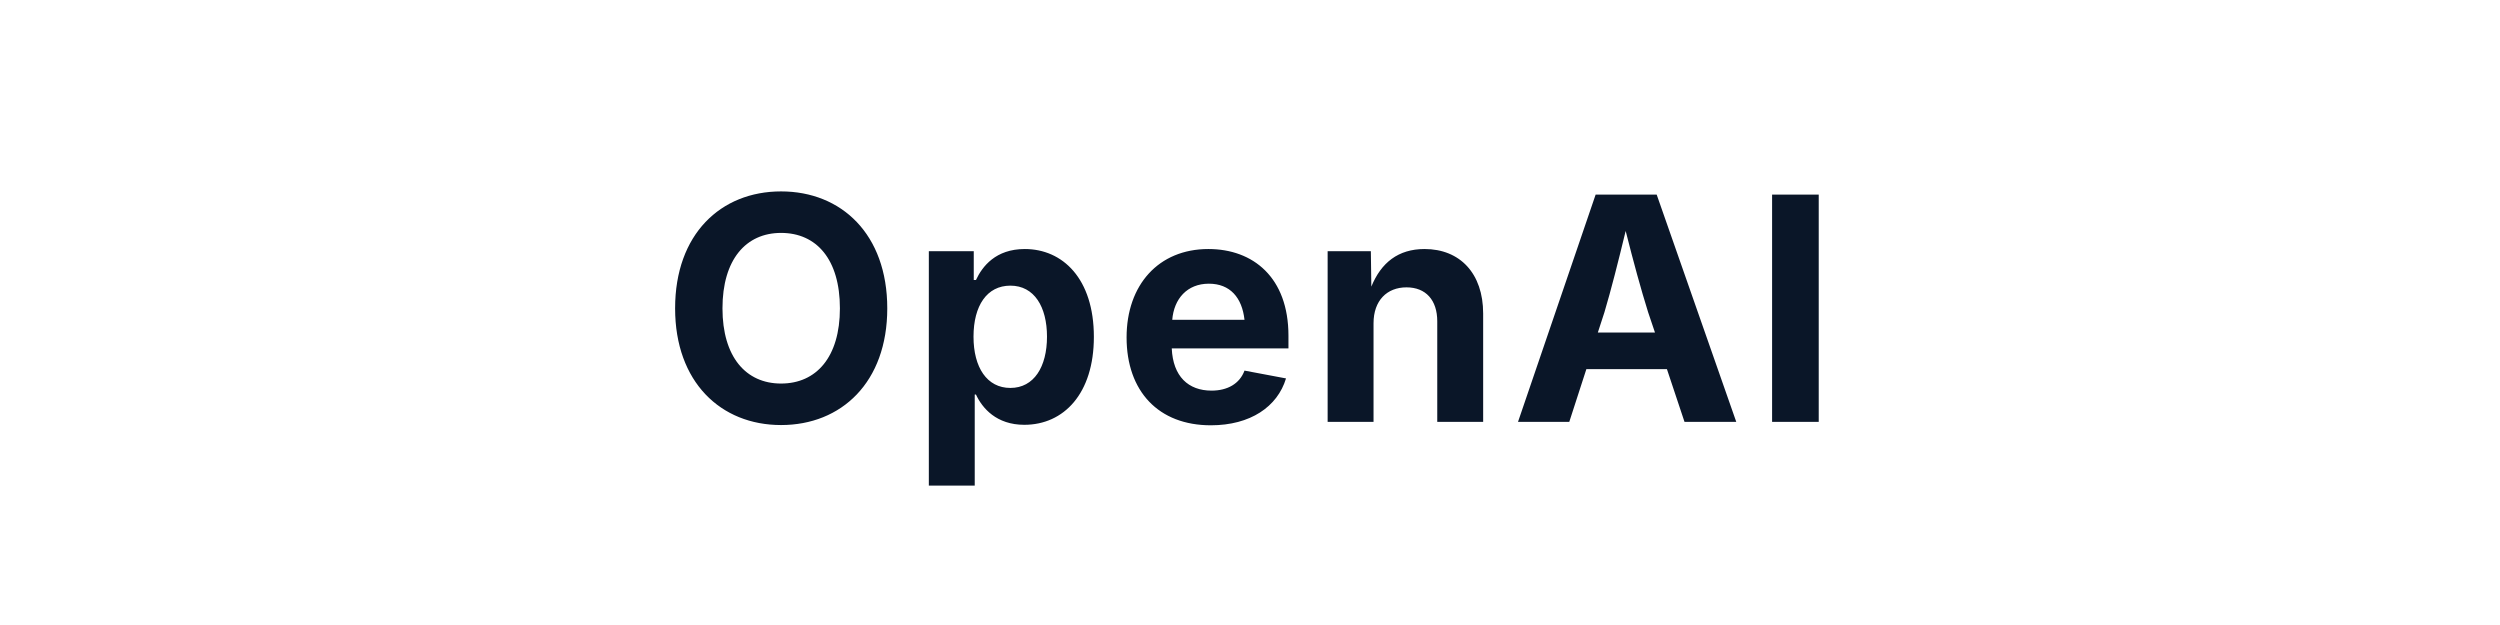
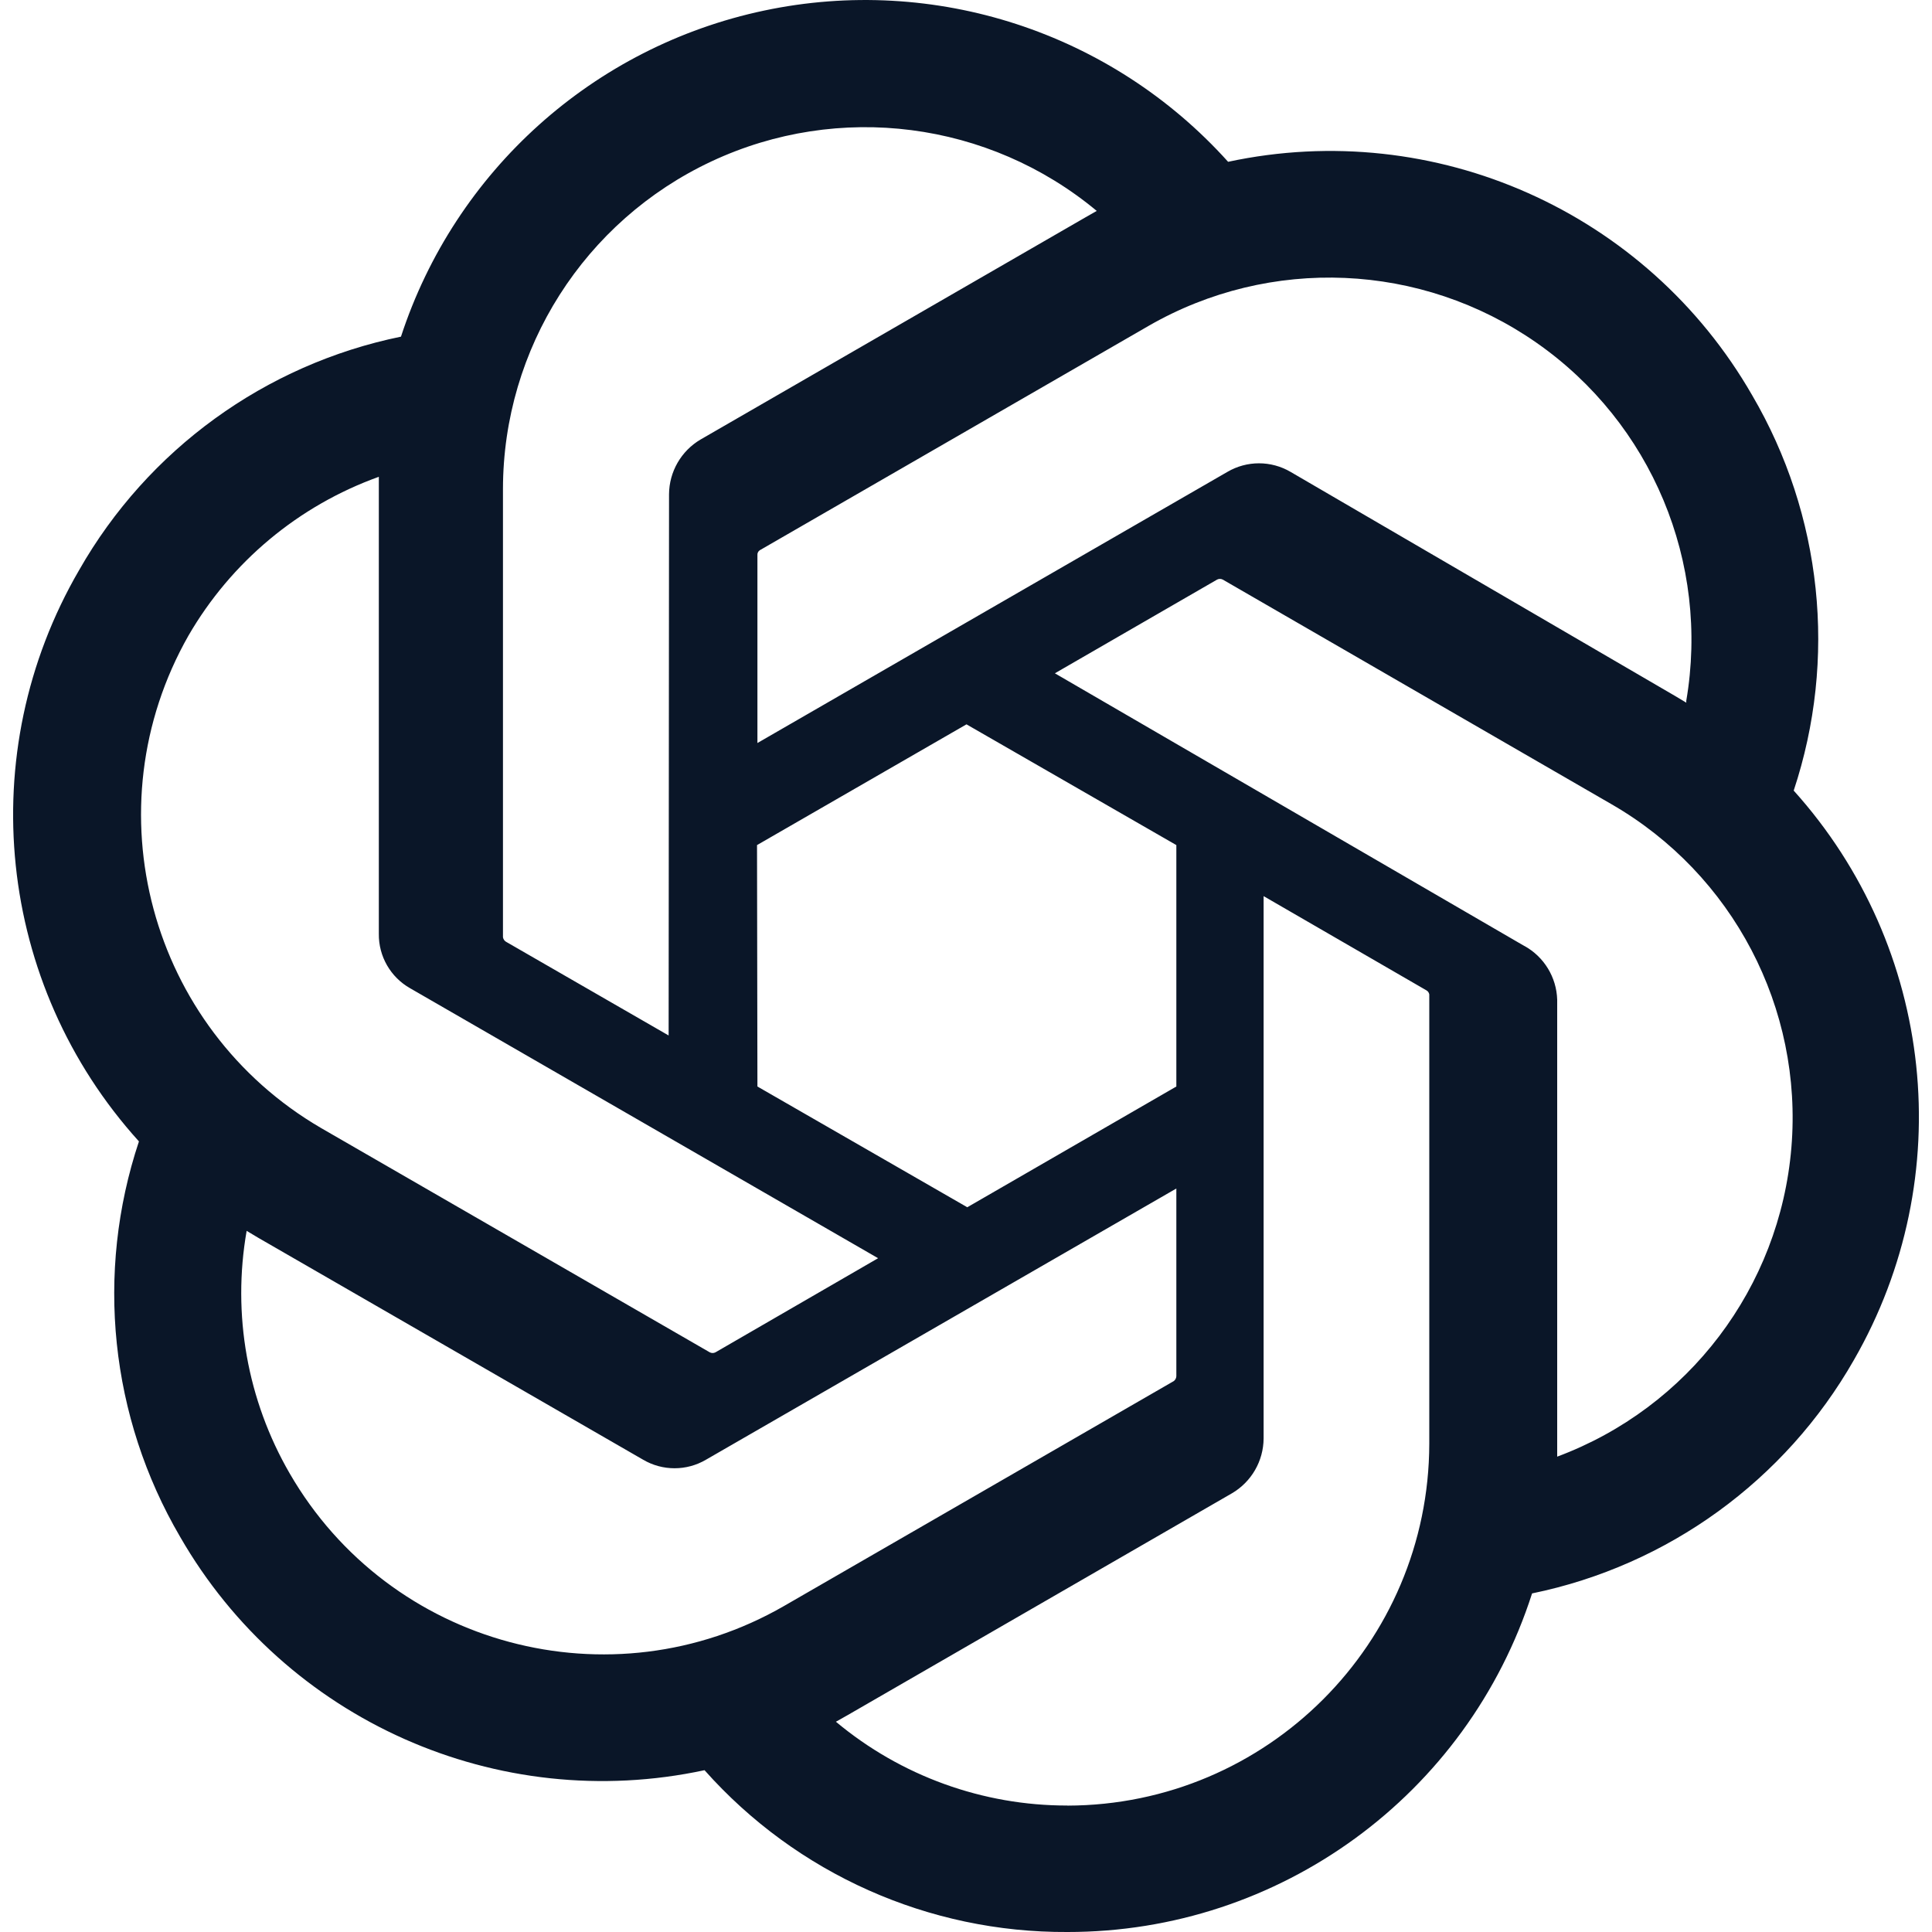
- <svg xmlns="http://www.w3.org/2000/svg" viewBox="0 0 160 40" role="img">
-   <text x="80" y="27" text-anchor="middle" font-family="ui-sans-serif,system-ui,-apple-system,'Segoe UI',sans-serif" font-size="20" font-weight="700" fill="#0A1628" letter-spacing="0.5">OpenAI</text>
+ <svg xmlns="http://www.w3.org/2000/svg" viewBox="0 0 24 24" role="img" aria-label="OpenAI">
+   <path fill="#0A1628" d="M22.282 9.821a5.985 5.985 0 0 0-.516-4.911 6.046 6.046 0 0 0-6.51-2.9A6.065 6.065 0 0 0 4.981 4.182a5.985 5.985 0 0 0-3.998 2.9 6.046 6.046 0 0 0 .743 7.097 5.98 5.98 0 0 0 .511 4.911 6.051 6.051 0 0 0 6.515 2.9A5.985 5.985 0 0 0 13.26 24a6.056 6.056 0 0 0 5.772-4.206 5.989 5.989 0 0 0 3.998-2.9 6.056 6.056 0 0 0-.748-7.073zm-9.022 12.608a4.476 4.476 0 0 1-2.876-1.041l.142-.08 4.778-2.758a.795.795 0 0 0 .393-.681v-6.737l2.02 1.169a.071.071 0 0 1 .038.052v5.583a4.504 4.504 0 0 1-4.495 4.494zm-9.661-4.125a4.471 4.471 0 0 1-.535-3.014l.142.085 4.783 2.758a.771.771 0 0 0 .781 0l5.843-3.369v2.332a.08.08 0 0 1-.033.061L9.74 19.95a4.499 4.499 0 0 1-6.141-1.646zM2.341 7.896a4.485 4.485 0 0 1 2.365-1.973V11.6a.766.766 0 0 0 .388.676l5.814 3.354-2.02 1.169a.076.076 0 0 1-.071 0l-4.83-2.787A4.504 4.504 0 0 1 2.341 7.896zm16.596 3.856L13.104 8.364 15.119 7.2a.076.076 0 0 1 .071 0l4.83 2.791a4.494 4.494 0 0 1-.676 8.104v-5.677a.79.79 0 0 0-.407-.667zm2.011-3.023l-.142-.085-4.774-2.782a.776.776 0 0 0-.785 0L9.409 9.23V6.897a.066.066 0 0 1 .028-.061l4.83-2.787a4.499 4.499 0 0 1 6.68 4.659zM8.306 12.863l-2.02-1.164a.08.08 0 0 1-.038-.057V6.074a4.499 4.499 0 0 1 7.376-3.454l-.142.081L8.704 5.459a.795.795 0 0 0-.393.681zm1.098-2.365l2.602-1.5 2.607 1.5v2.999l-2.597 1.5-2.607-1.5Z" />
</svg>
